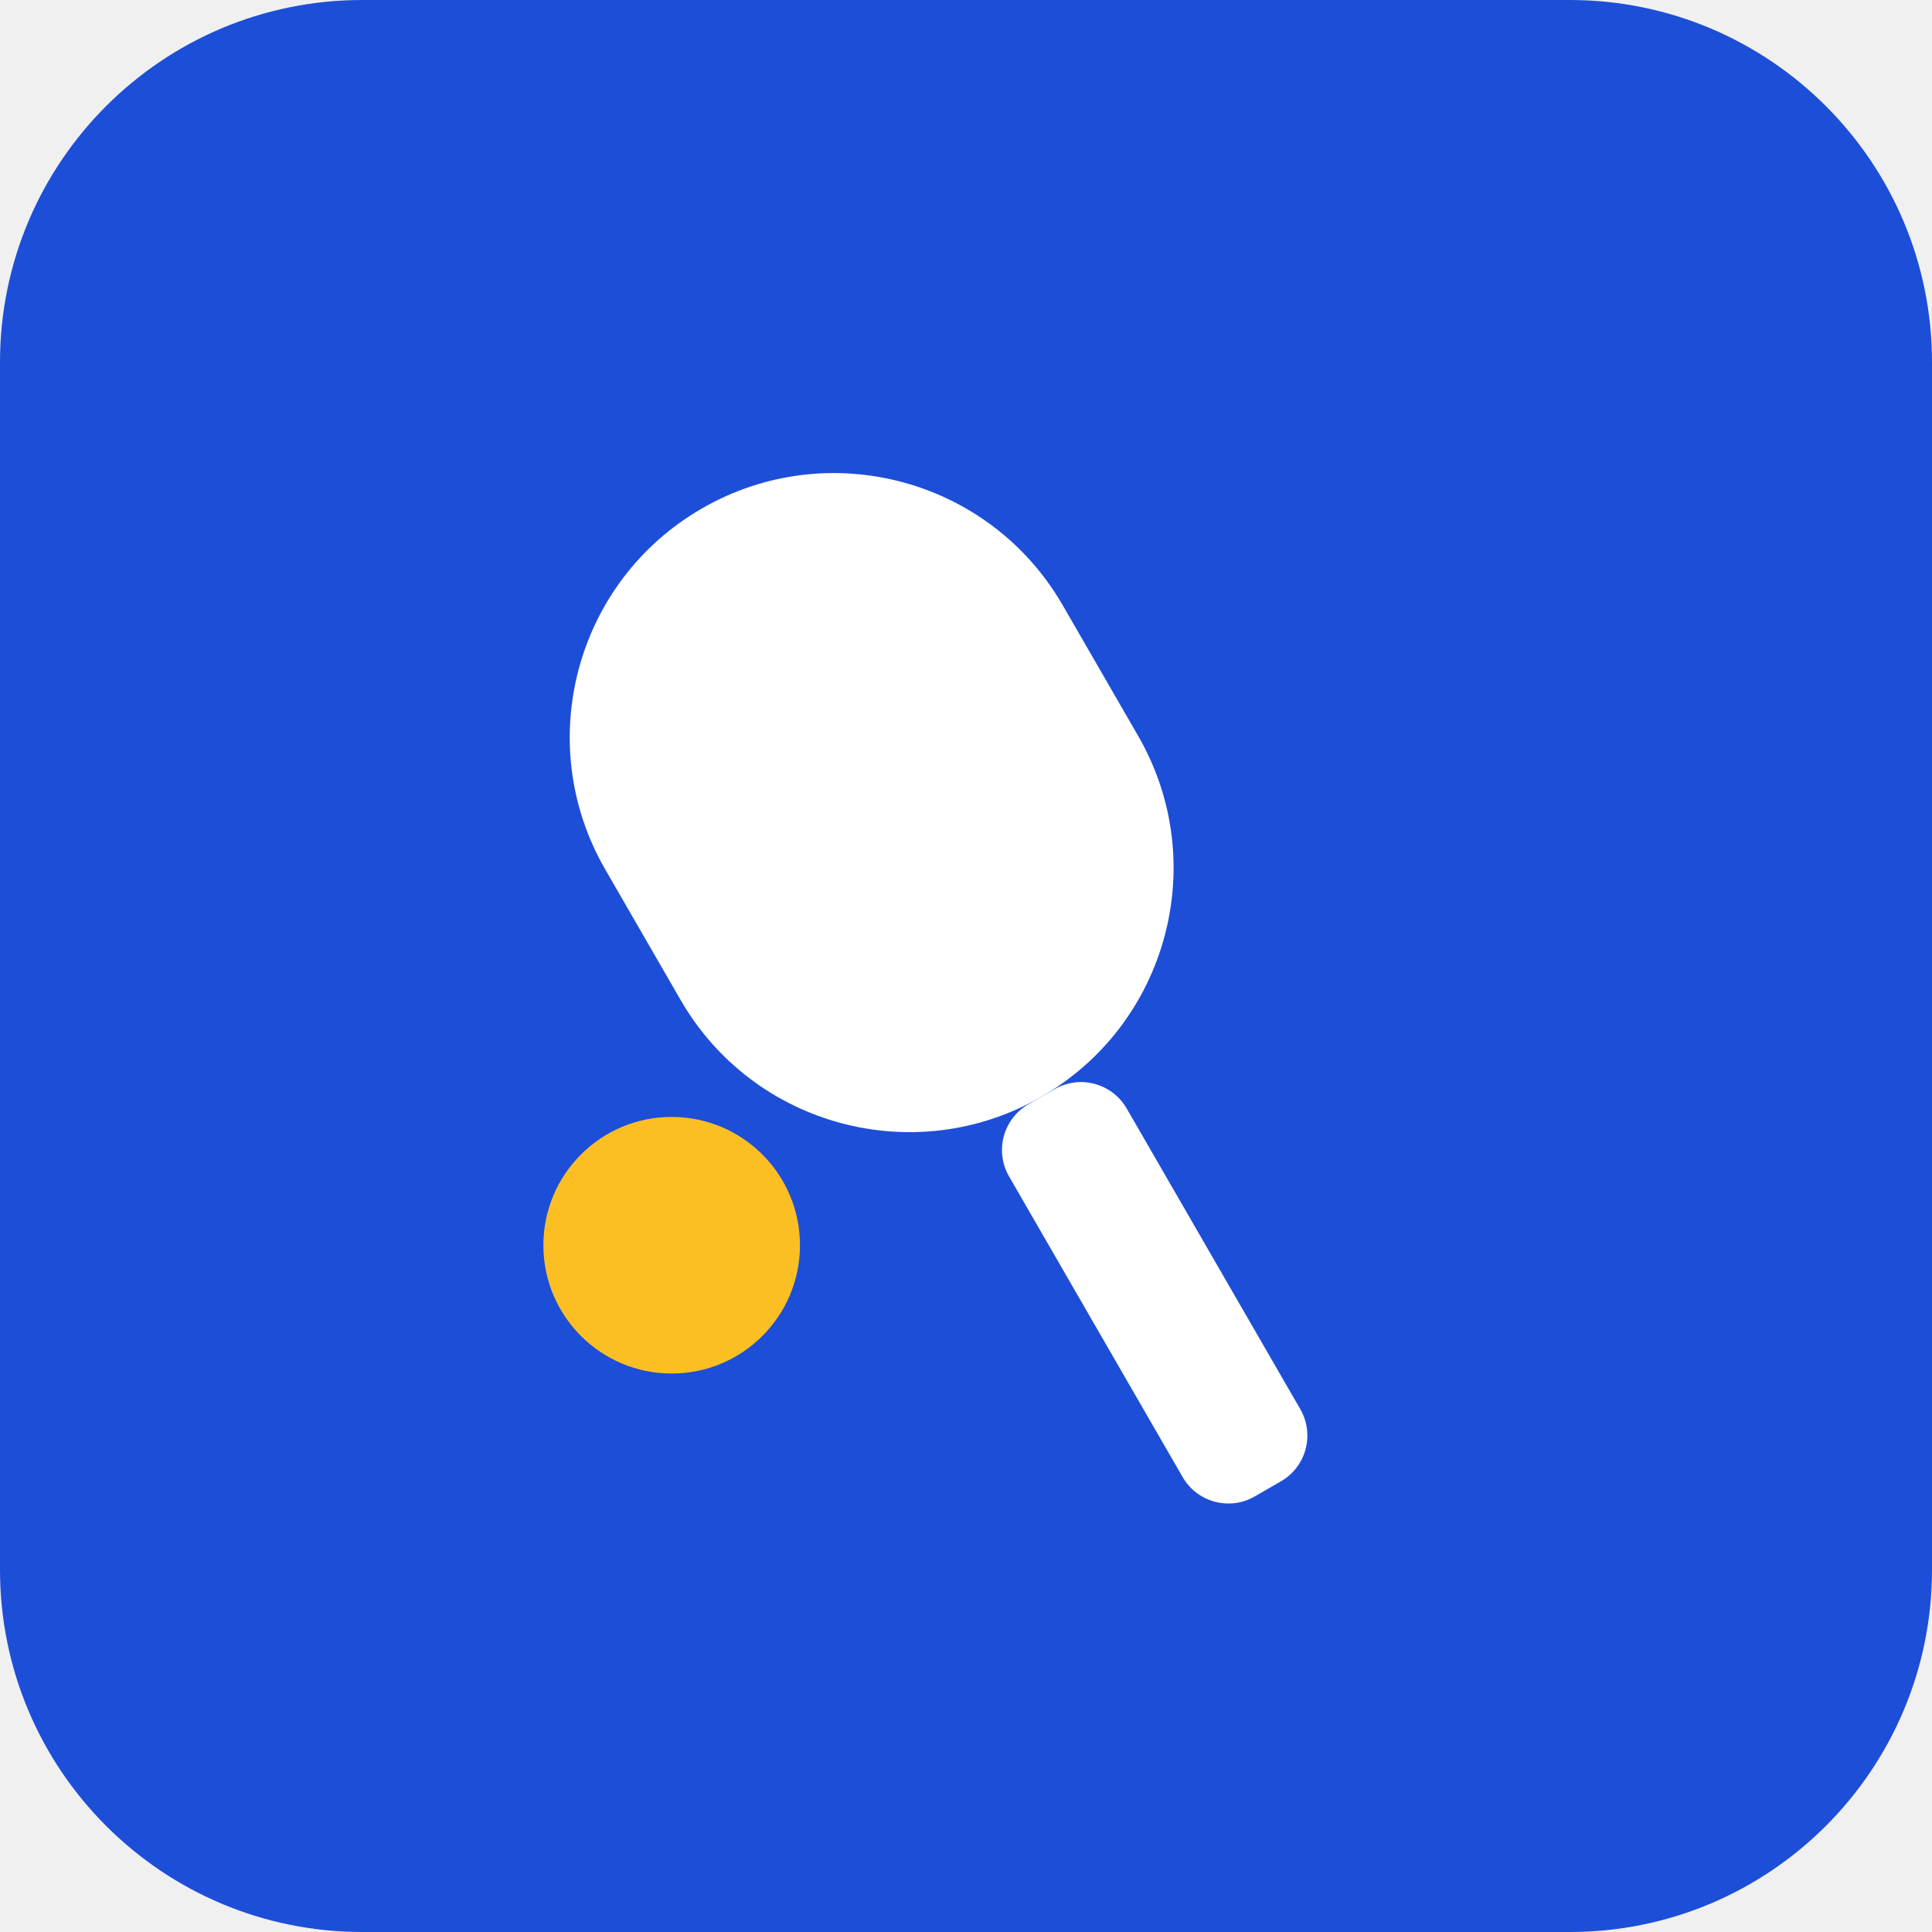
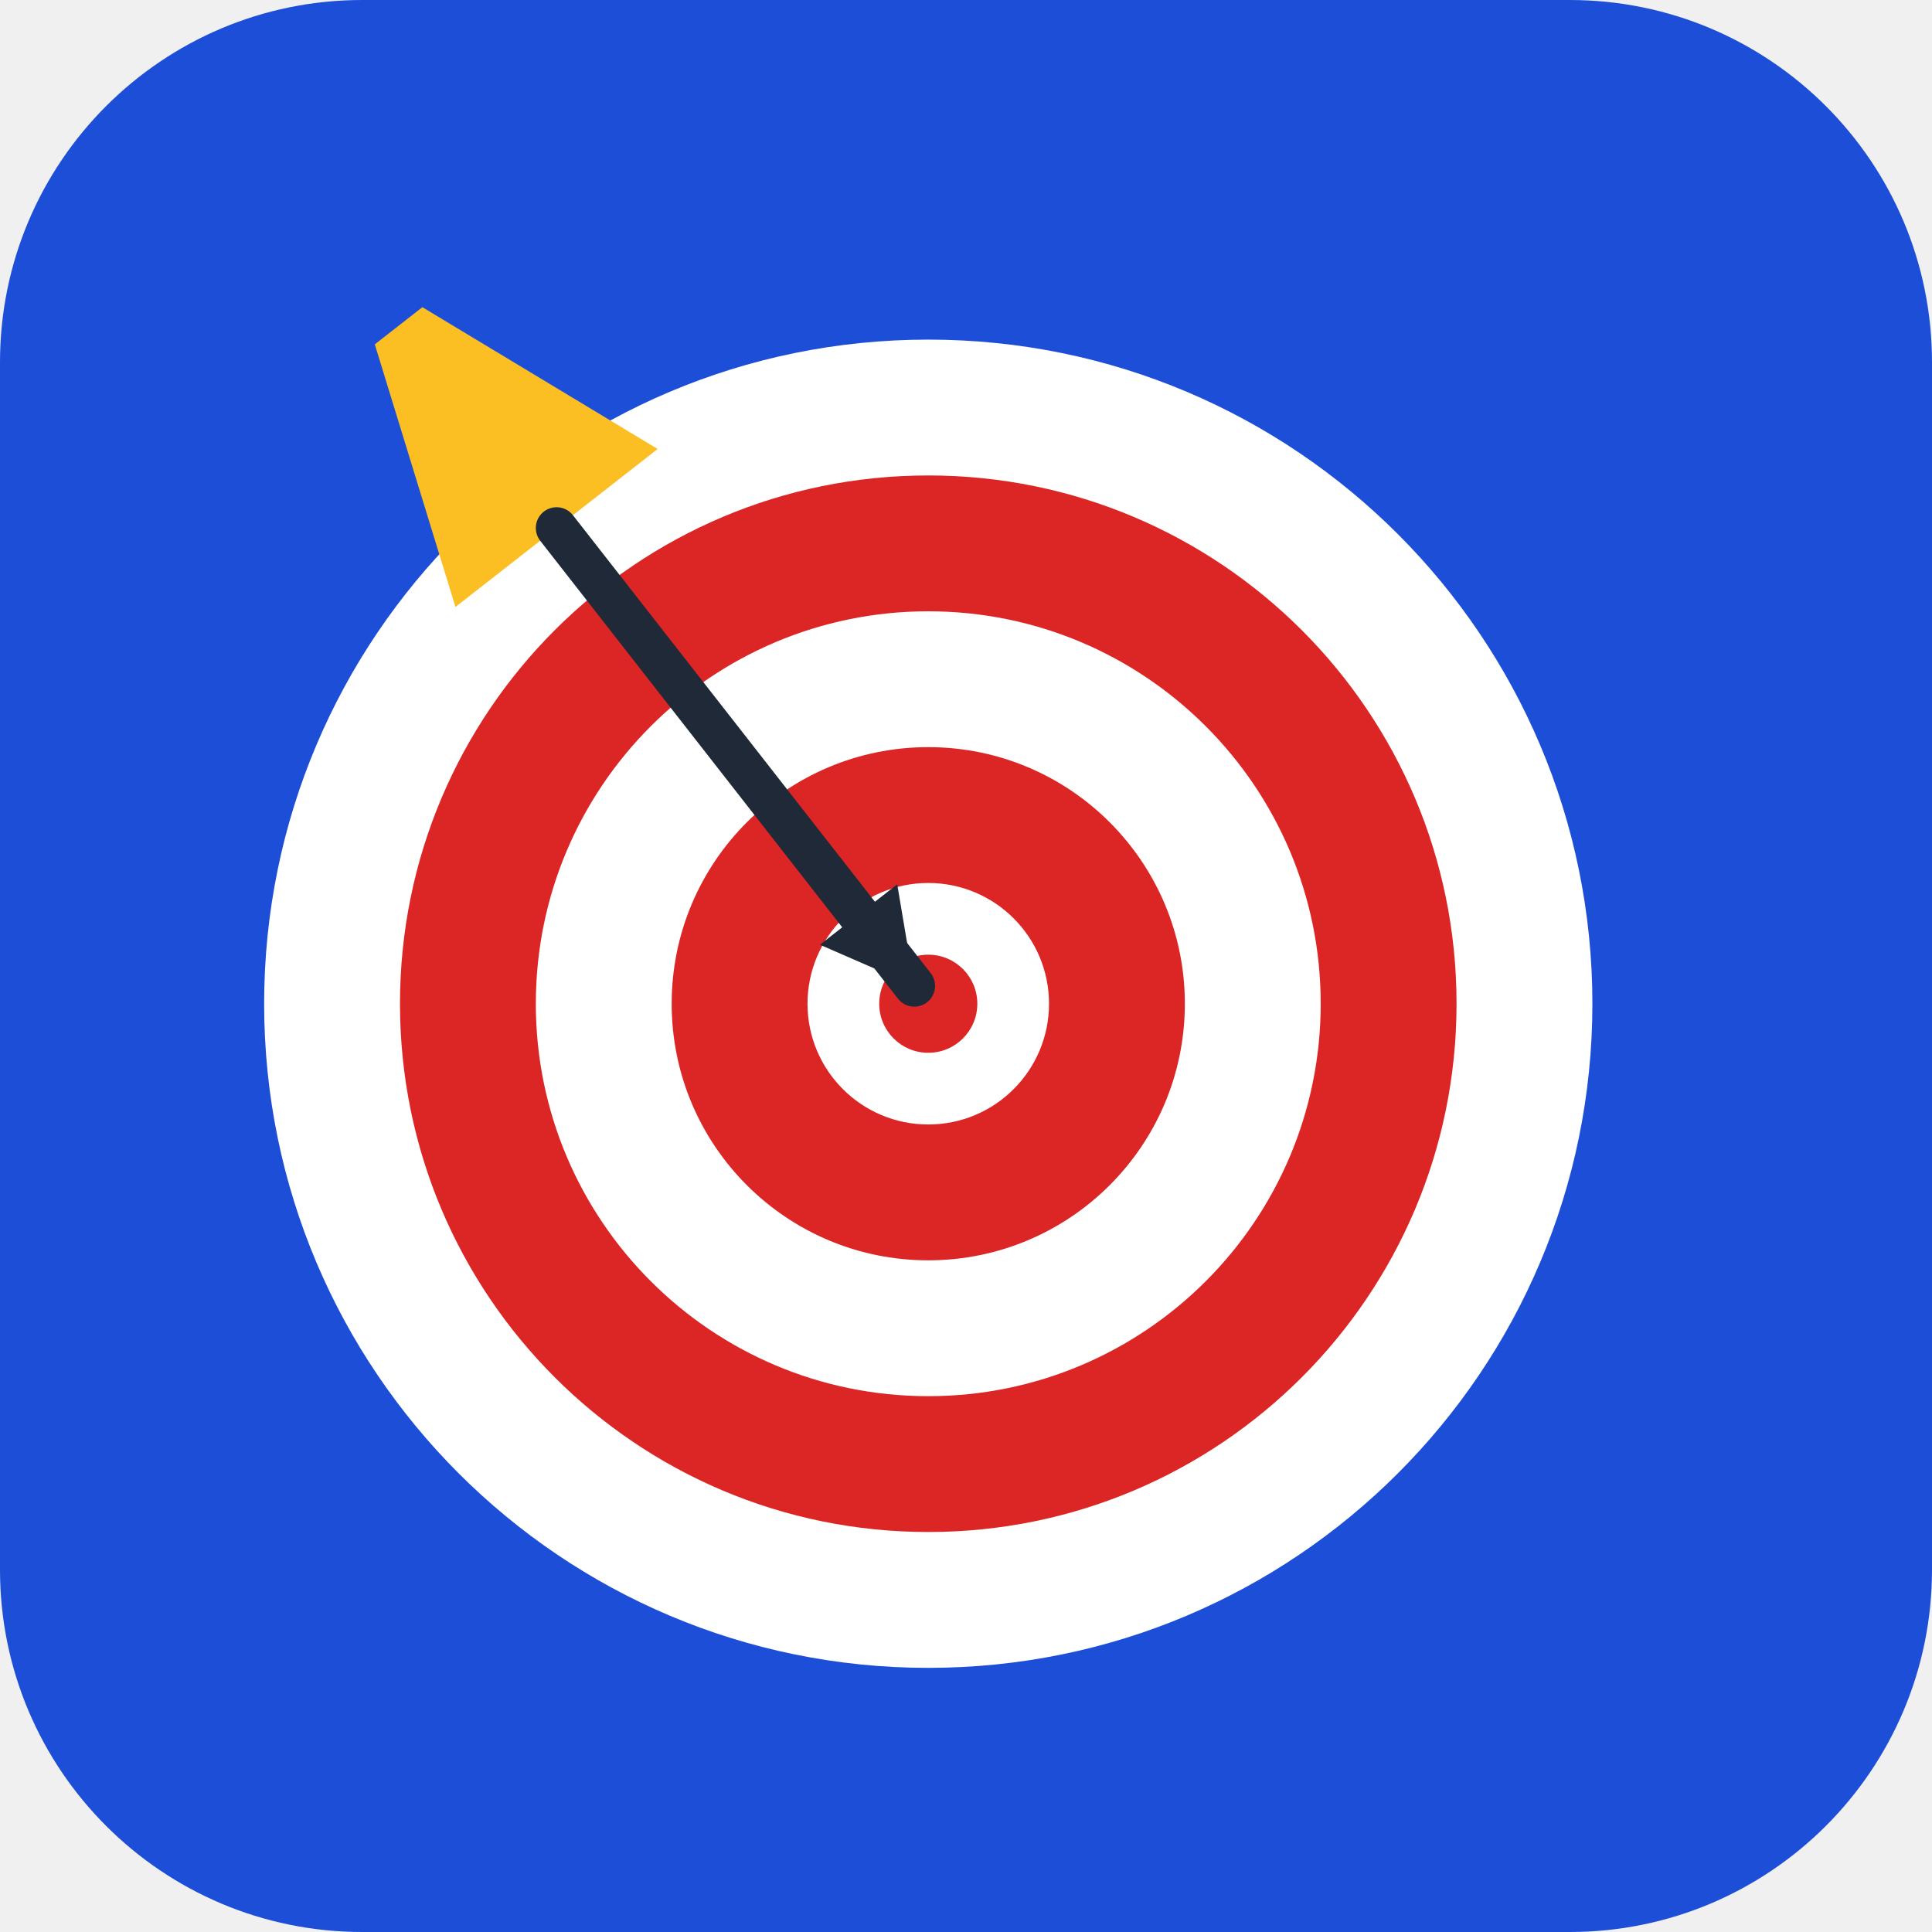
<svg xmlns="http://www.w3.org/2000/svg" viewBox="0 0 512 512">
  <rect width="512" height="512" rx="96" fill="#1d4ed8" />
-   <g transform="translate(256 256) rotate(-30)">
-     <rect x="-70" y="-140" width="140" height="180" rx="70" fill="#ffffff" />
-     <rect x="-18" y="40" width="36" height="120" rx="14" fill="#ffffff" />
+   <circle cx="246" cy="266" r="176" fill="#ffffff" />
+   <circle cx="246" cy="266" r="140" fill="#dc2626" />
+   <circle cx="246" cy="266" r="104" fill="#ffffff" />
+   <circle cx="246" cy="266" r="68" fill="#dc2626" />
+   <circle cx="246" cy="266" r="32" fill="#ffffff" />
+   <circle cx="246" cy="266" r="13" fill="#dc2626" />
+   <g transform="translate(246 266) rotate(-38)">
+     <path d="M -8 -228 L 8 -228 L 34 -160 L -34 -160 Z" fill="#fbbf24" />
+     <line x1="0" y1="-160" x2="0" y2="-6" stroke="#1f2937" stroke-width="11" stroke-linecap="round" />
+     <path d="M 0 -6 L -13 -30 L 13 -30 Z" fill="#1f2937" />
  </g>
-   <circle cx="178" cy="330" r="34" fill="#fbbf24" />
</svg>
